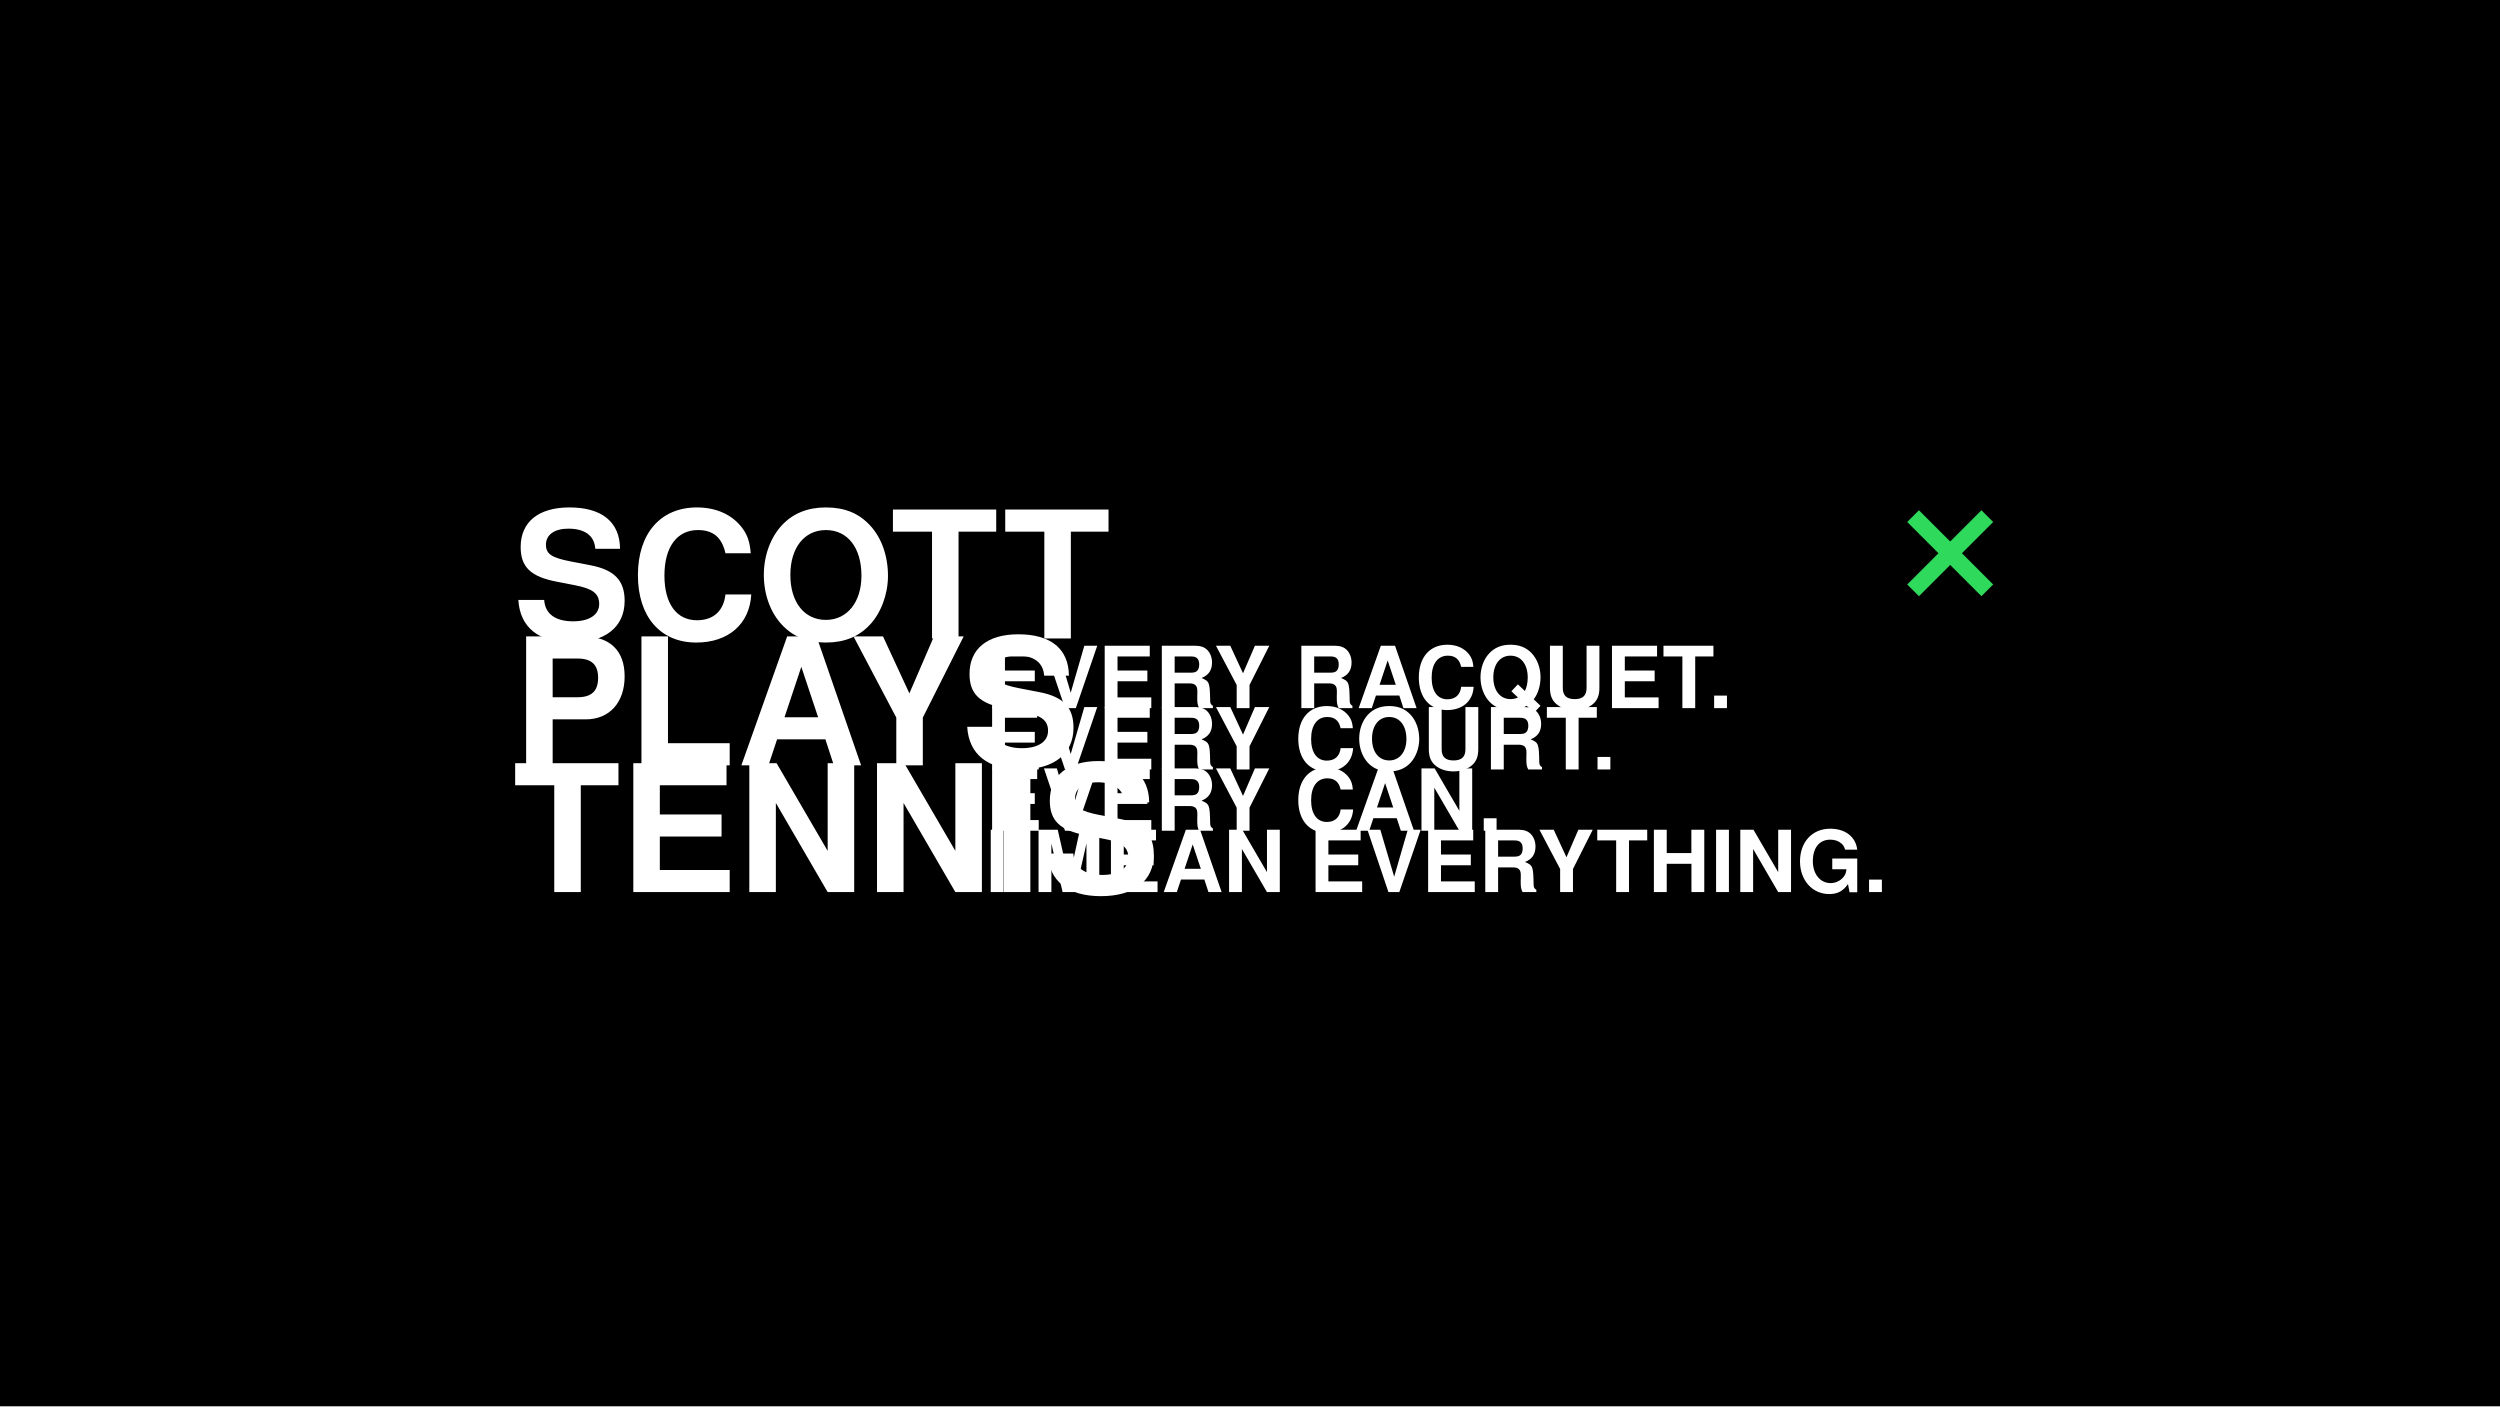
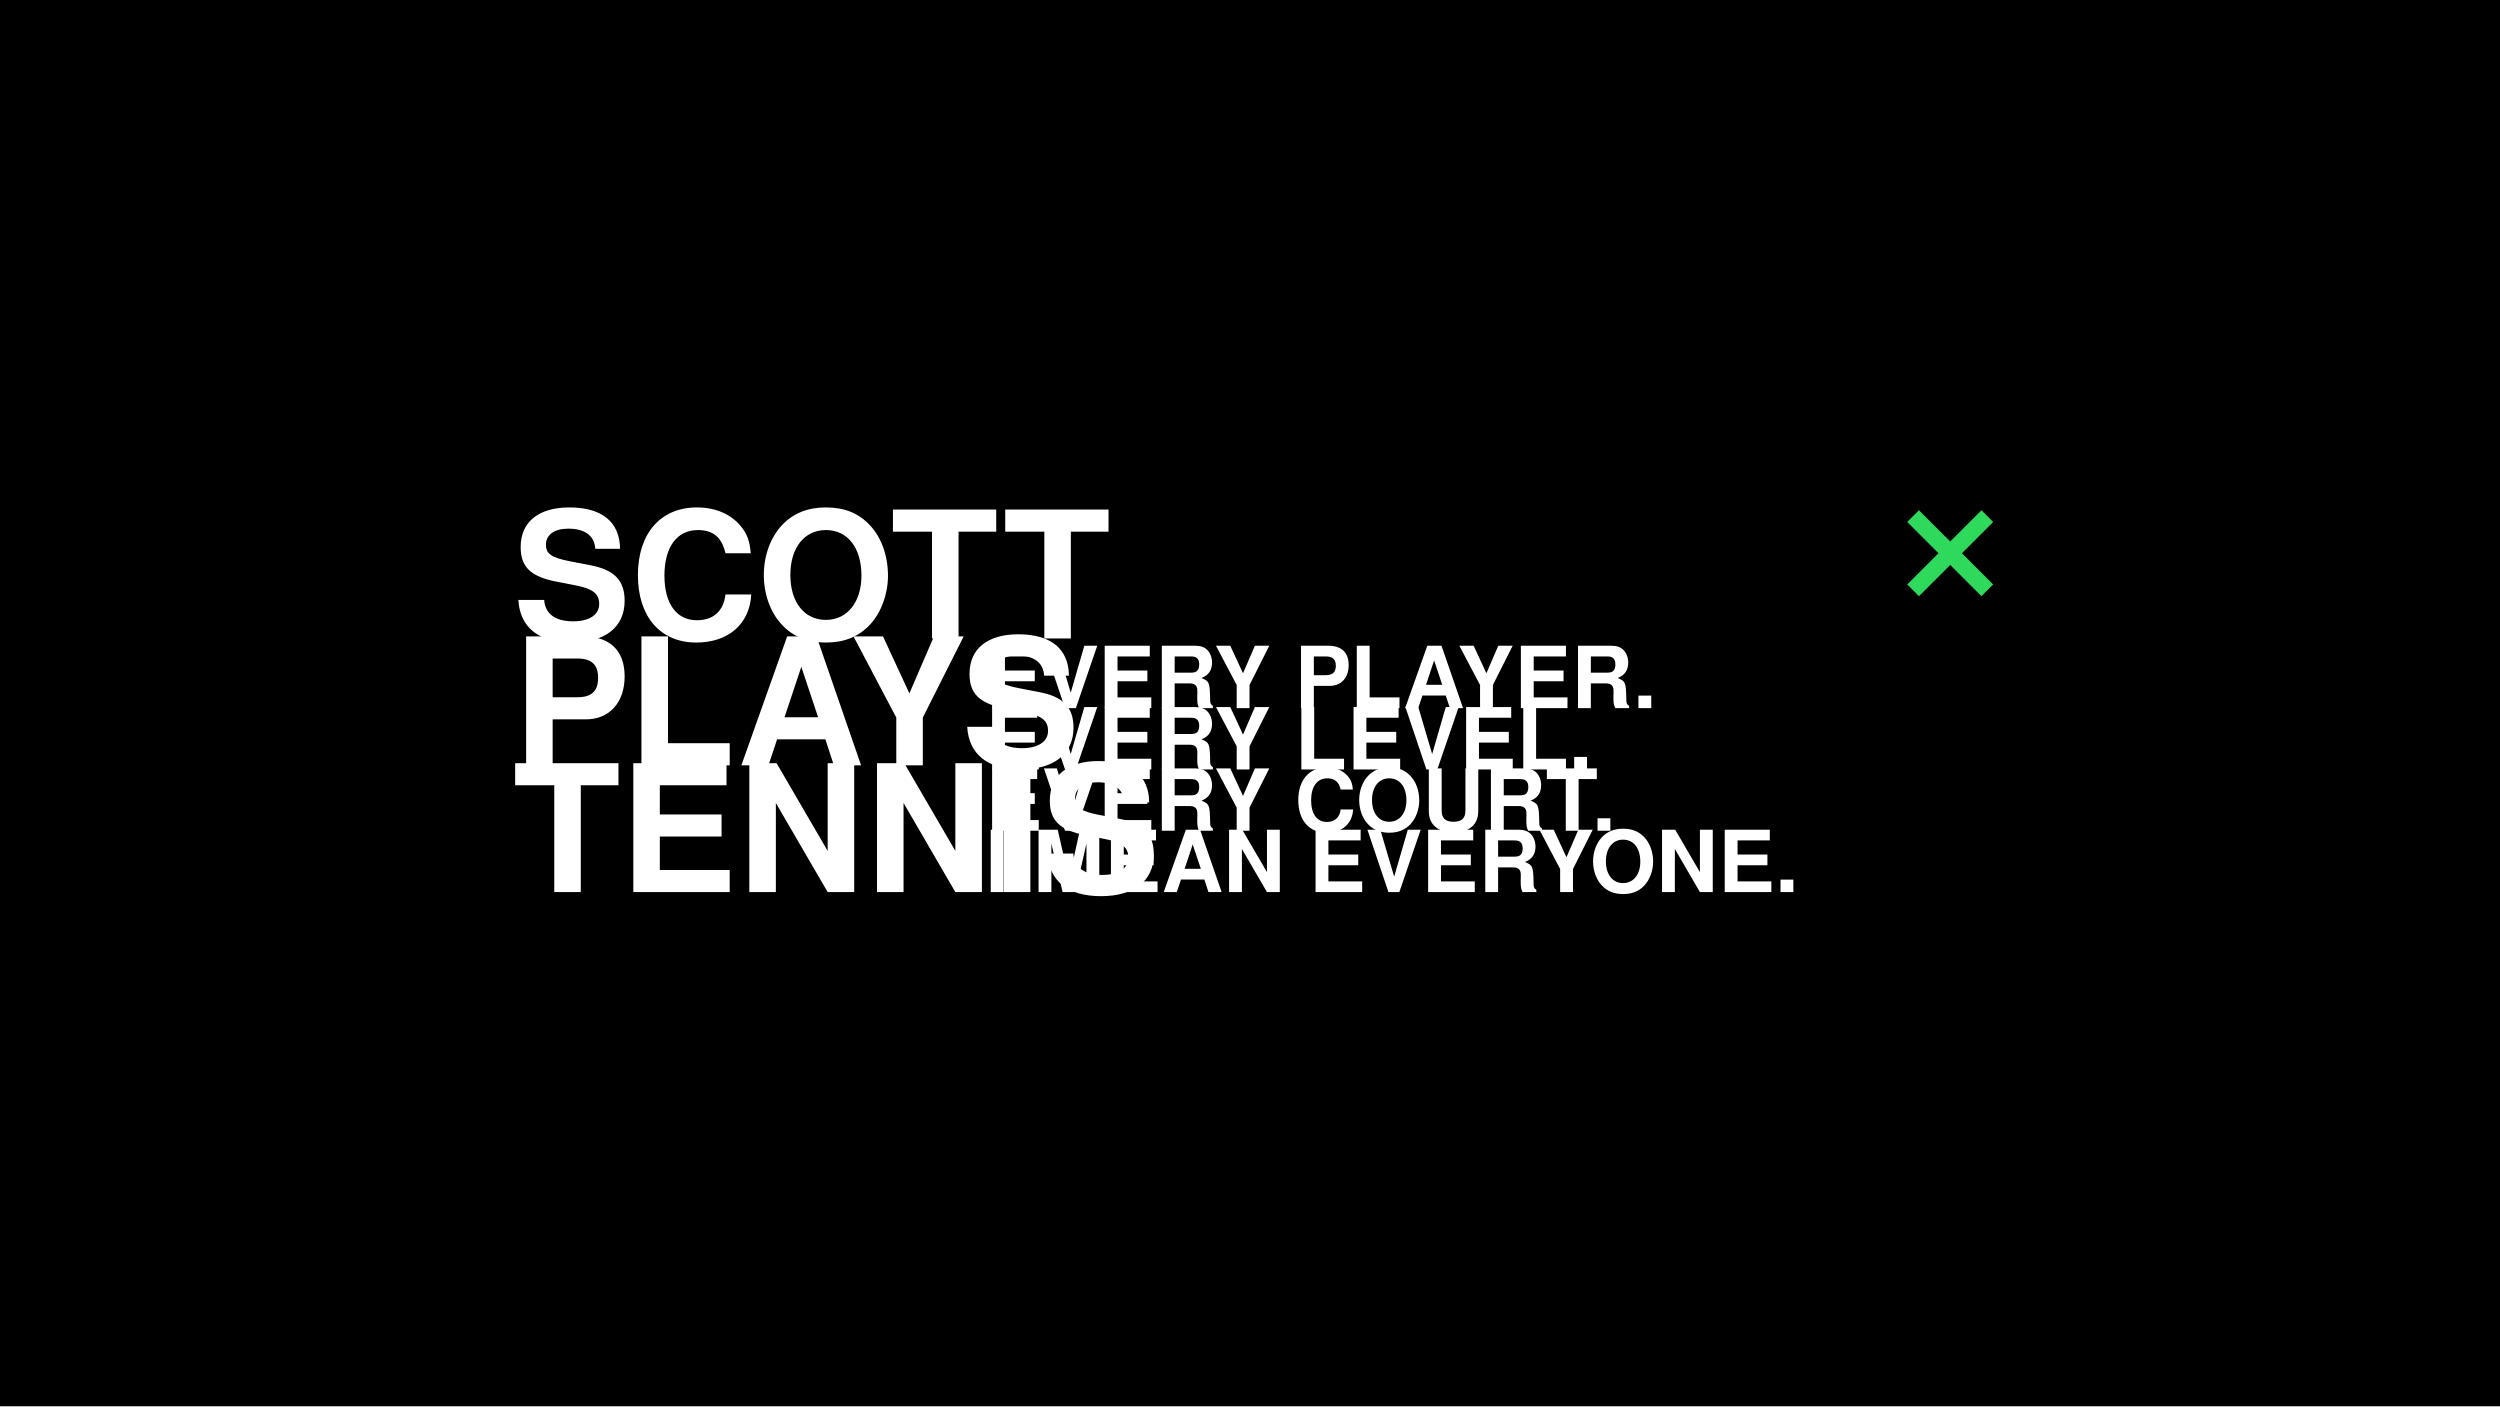
<svg xmlns="http://www.w3.org/2000/svg" viewBox="0 0 2560 1440" width="2560" height="1440" role="img" aria-label="scott plays tennis">
  <rect width="2560" height="1440" fill="#000000" />
  <text x="525.0" y="653.8" textLength="408.0" lengthAdjust="spacingAndGlyphs" font-family="Jost,'Futura','Century Gothic',Helvetica,Arial,sans-serif" font-weight="700" font-size="181.1" fill="#FFFFFF">SCOTT</text>
  <text x="525.0" y="783.7" textLength="408.0" lengthAdjust="spacingAndGlyphs" font-family="Jost,'Futura','Century Gothic',Helvetica,Arial,sans-serif" font-weight="700" font-size="181.1" fill="#FFFFFF">PLAYS</text>
  <text x="525.0" y="913.5" textLength="408.0" lengthAdjust="spacingAndGlyphs" font-family="Jost,'Futura','Century Gothic',Helvetica,Arial,sans-serif" font-weight="700" font-size="181.1" fill="#FFFFFF">TENNIS</text>
  <path d="M1959.0 528.5L2035.0 604.5M2035.0 528.5L1959.0 604.5" stroke="#2FD95B" stroke-width="17" />
-   <text x="1009.0" y="725.1" textLength="1026.0" lengthAdjust="spacingAndGlyphs" font-family="Jost,'Futura','Century Gothic',Helvetica,Arial,sans-serif" font-weight="700" font-size="87.6" fill="#FFFFFF">EVERY RACQUET.</text>
-   <text x="1009.0" y="787.9" textLength="1026.0" lengthAdjust="spacingAndGlyphs" font-family="Jost,'Futura','Century Gothic',Helvetica,Arial,sans-serif" font-weight="700" font-size="87.6" fill="#FFFFFF">EVERY COURT.</text>
-   <text x="1009.0" y="850.7" textLength="1026.0" lengthAdjust="spacingAndGlyphs" font-family="Jost,'Futura','Century Gothic',Helvetica,Arial,sans-serif" font-weight="700" font-size="87.6" fill="#FFFFFF">EVERY CAN.</text>
-   <text x="1009.0" y="913.5" textLength="1026.0" lengthAdjust="spacingAndGlyphs" font-family="Jost,'Futura','Century Gothic',Helvetica,Arial,sans-serif" font-weight="700" font-size="87.6" fill="#FFFFFF">I MEAN EVERYTHING.</text>
+   <text x="1009.0" y="725.1" textLength="1026.0" lengthAdjust="spacingAndGlyphs" font-family="Jost,'Futura','Century Gothic',Helvetica,Arial,sans-serif" font-weight="700" font-size="87.6" fill="#FFFFFF">EVERY PLAYER.</text>
+   <text x="1009.0" y="787.9" textLength="1026.0" lengthAdjust="spacingAndGlyphs" font-family="Jost,'Futura','Century Gothic',Helvetica,Arial,sans-serif" font-weight="700" font-size="87.6" fill="#FFFFFF">EVERY LEVEL.</text>
+   <text x="1009.0" y="850.7" textLength="1026.0" lengthAdjust="spacingAndGlyphs" font-family="Jost,'Futura','Century Gothic',Helvetica,Arial,sans-serif" font-weight="700" font-size="87.6" fill="#FFFFFF">EVERY COURT.</text>
+   <text x="1009.0" y="913.5" textLength="1026.0" lengthAdjust="spacingAndGlyphs" font-family="Jost,'Futura','Century Gothic',Helvetica,Arial,sans-serif" font-weight="700" font-size="87.6" fill="#FFFFFF">I MEAN EVERYONE.</text>
</svg>
